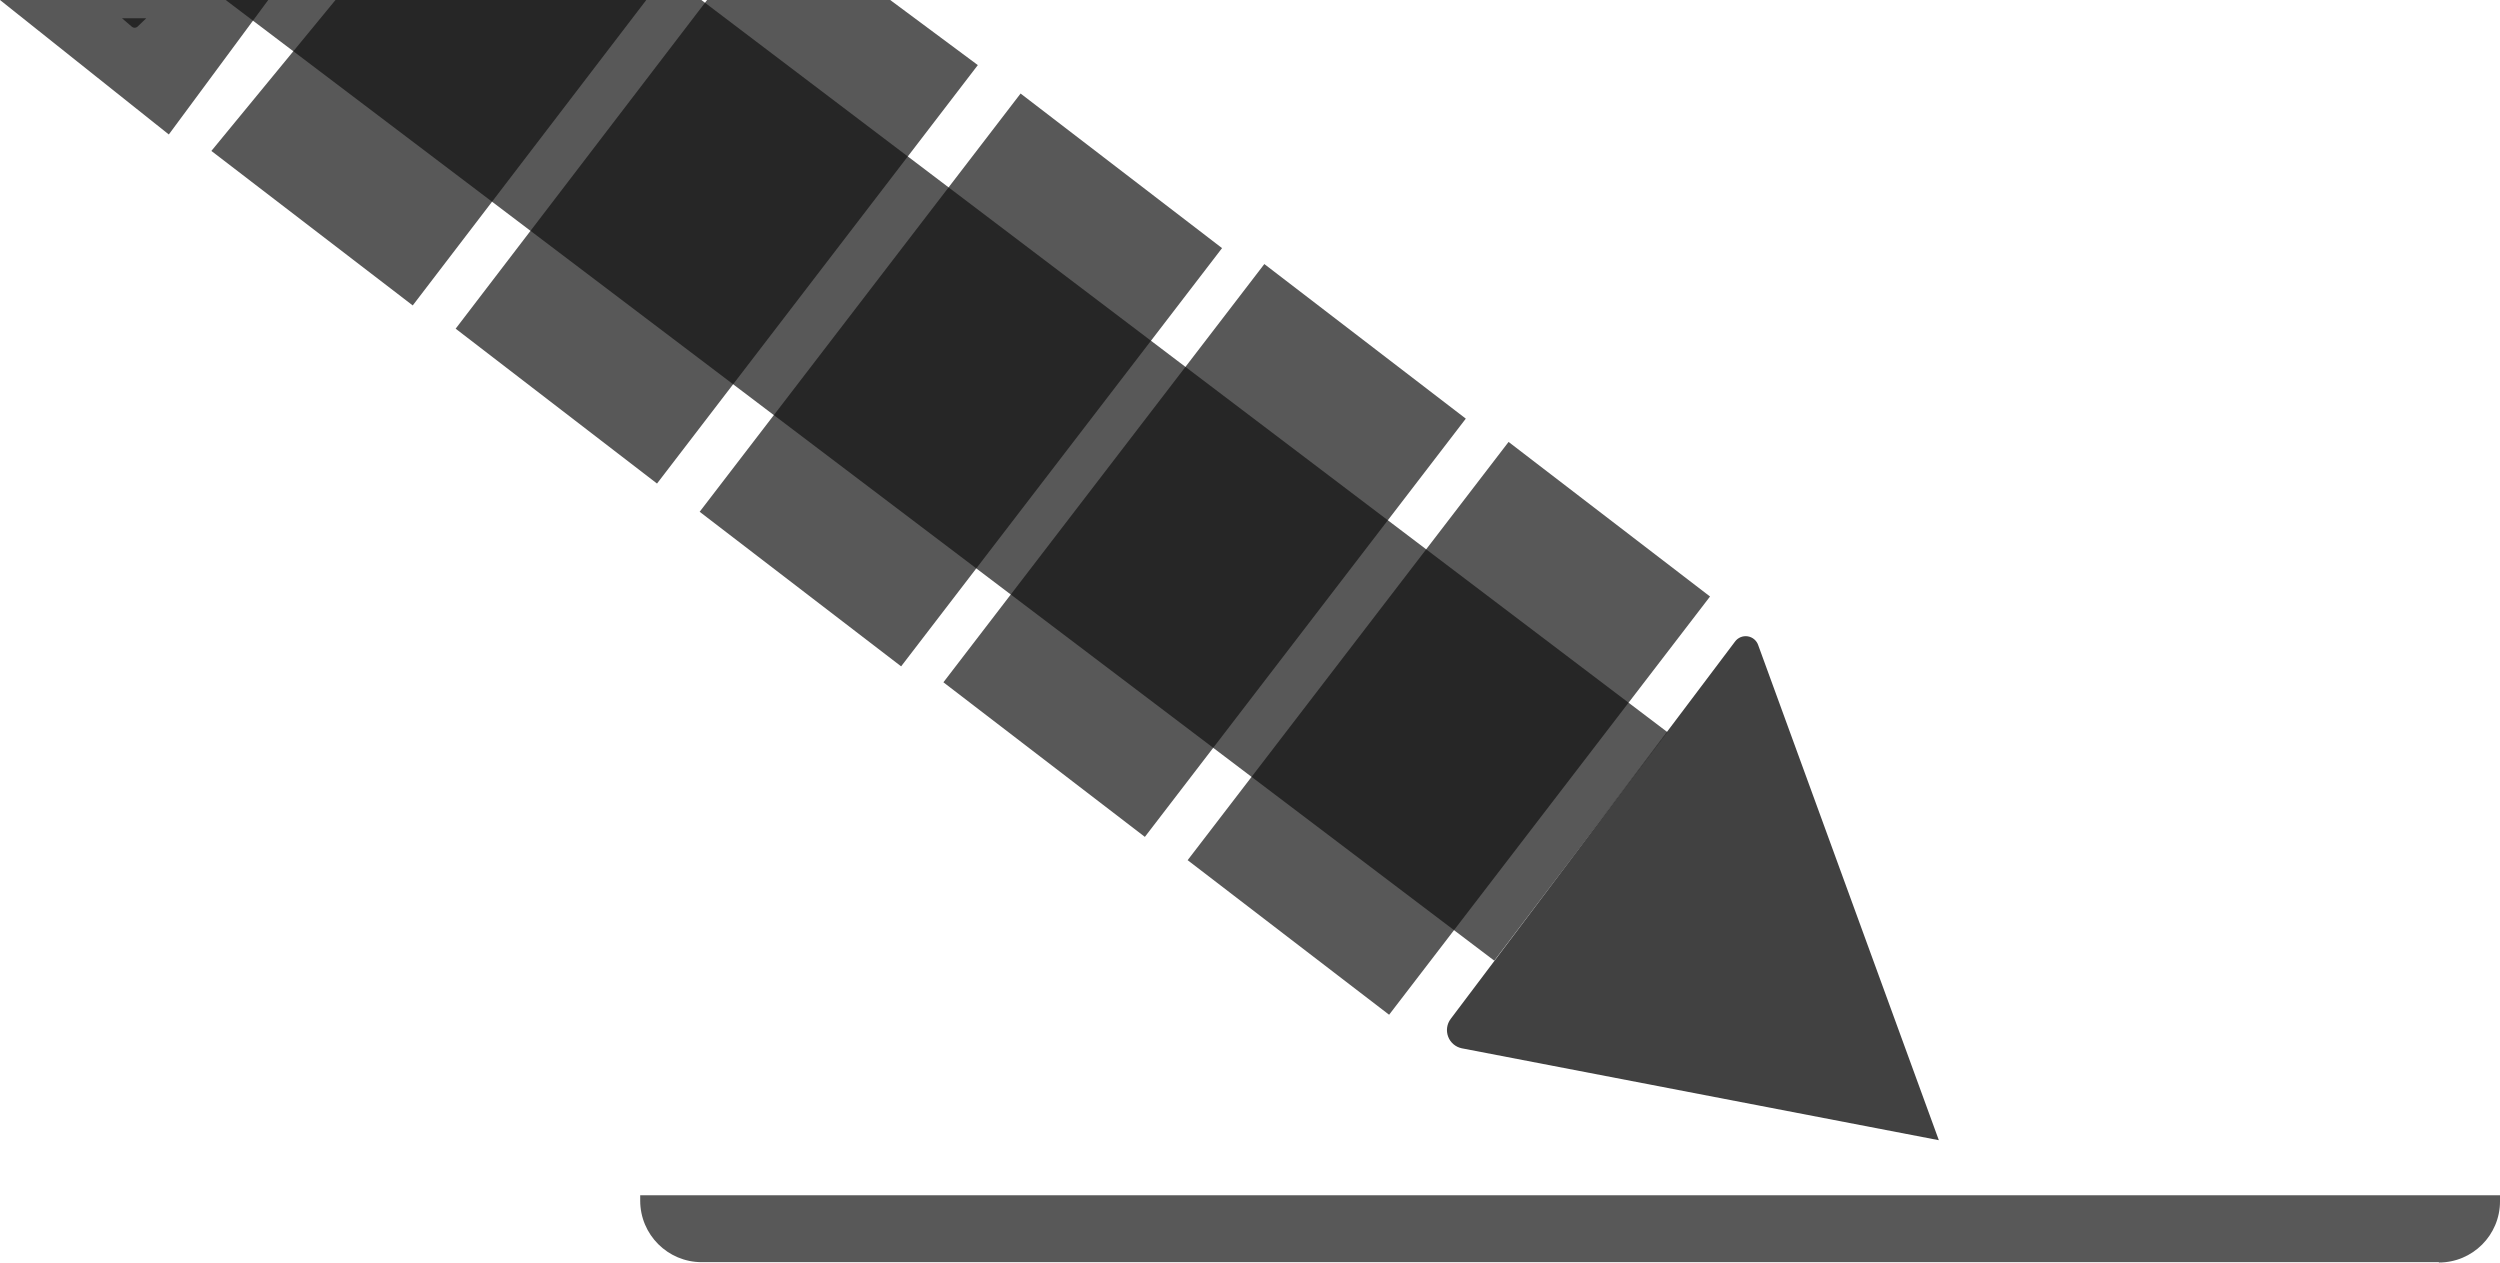
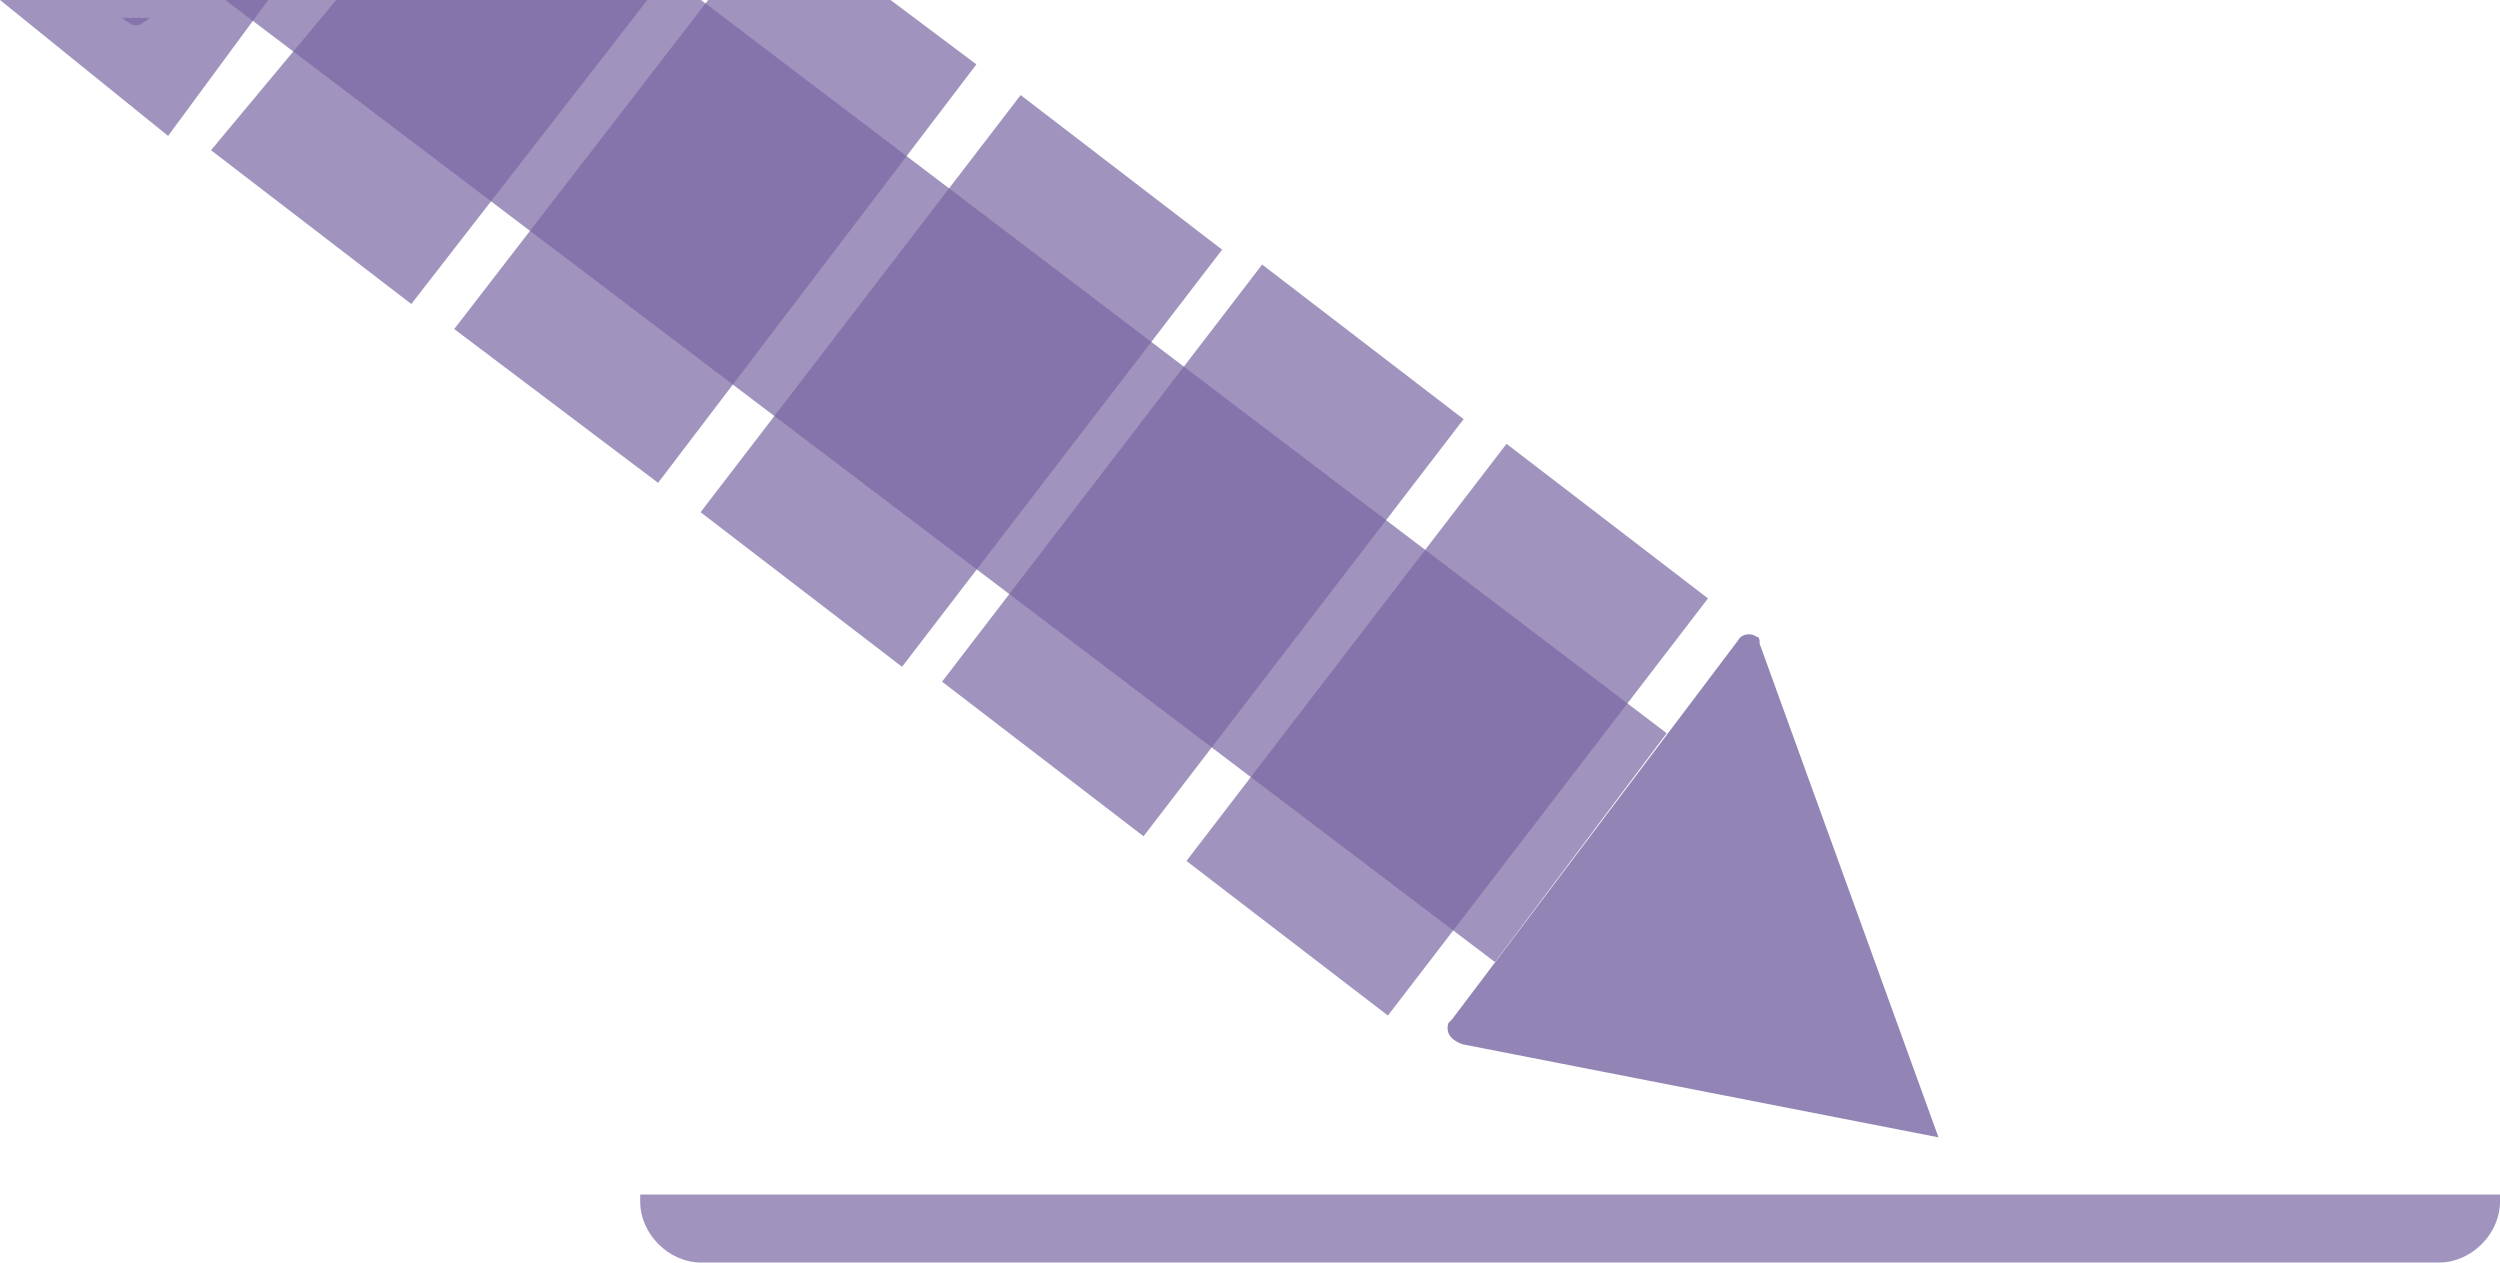
- <svg xmlns="http://www.w3.org/2000/svg" viewBox="0 0 69.9 35.29">
-   <defs>
-     <style>.cls-1,.cls-2{fill:#111;}.cls-1{opacity:0.7;}.cls-2{opacity:0.8;}</style>
-   </defs>
-   <g id="Lager_2" data-name="Lager 2">
-     <g id="Lager_1-2" data-name="Lager 1">
-       <polygon class="cls-1" points="41.78 26.86 6.31 0 19.61 0 46.62 20.47 41.78 26.86" />
-       <path class="cls-1" d="M19.61,33.41H68.18a1.72,1.72,0,0,1,1.72,1.72v.15a0,0,0,0,1,0,0h-52a0,0,0,0,1,0,0v-.17a1.71,1.71,0,0,1,1.71-1.71Z" transform="translate(87.8 68.7) rotate(180)" />
-       <path class="cls-2" d="M40.56,28.49l7.95-10.55a.37.37,0,0,1,.65.1l5.05,13.84L40.87,29.31A.52.52,0,0,1,40.56,28.49Z" />
-       <path class="cls-1" d="M3.41.51l.28.24a.12.12,0,0,0,.15,0L4.09.51" />
-       <rect class="cls-1" x="36.96" y="12.98" width="7.1" height="14.74" transform="translate(60.26 61.17) rotate(-142.5)" />
-       <rect class="cls-1" x="30.14" y="8.02" width="7.1" height="14.74" transform="translate(51.04 48.11) rotate(-142.5)" />
-       <rect class="cls-1" x="23.31" y="3.25" width="7.1" height="14.74" transform="translate(41.71 35.4) rotate(-142.5)" />
-       <polygon class="cls-1" points="12.74 9.19 18.37 13.52 27.34 1.82 24.89 0 19.77 0 12.74 9.19" />
-       <polygon class="cls-1" points="5.91 4.22 11.54 8.54 18.07 0 9.38 0 5.91 4.22" />
-       <polygon class="cls-1" points="0 0 4.72 3.76 7.5 0 3.75 0 0 0" />
+ <svg xmlns="http://www.w3.org/2000/svg" version="1.1" id="Lager_1" x="0px" y="0px" viewBox="0 0 69.9 35.3" style="enable-background:new 0 0 69.9 35.3;" xml:space="preserve">
+   <style type="text/css">
+ 	.st0{opacity:0.7;fill:#7767A3;enable-background:new    ;}
+ 	.st1{opacity:0.8;fill:#7767A3;enable-background:new    ;}
+ </style>
+   <g>
+     <g id="Lager_1-2">
+       <polygon class="st0" points="41.8,26.9 6.3,0 19.6,0 46.6,20.5   " />
+       <path class="st0" d="M68.2,35.3H19.6c-0.9,0-1.7-0.8-1.7-1.7c0,0,0,0,0,0v-0.2l0,0h52l0,0v0.2C69.9,34.5,69.1,35.3,68.2,35.3    L68.2,35.3z" />
+       <path class="st1" d="M40.6,28.5l8-10.6c0.1-0.2,0.4-0.2,0.5-0.1c0.1,0,0.1,0.1,0.1,0.2l5,13.8l-13.3-2.6c-0.3-0.1-0.5-0.3-0.4-0.6    C40.5,28.6,40.5,28.6,40.6,28.5z" />
+       <path class="st0" d="M3.4,0.5l0.3,0.2c0,0,0.1,0,0.2,0l0.3-0.2" />
+       <rect x="33.1" y="16.8" transform="matrix(0.6088 -0.7934 0.7934 0.6088 -0.3072 40.1057)" class="st0" width="14.7" height="7.1" />
+       <rect x="26.3" y="11.8" transform="matrix(0.6088 -0.7934 0.7934 0.6088 0.9666 32.7423)" class="st0" width="14.7" height="7.1" />
+       <rect x="19.5" y="7.1" transform="matrix(0.6088 -0.7934 0.7934 0.6088 2.0829 25.4701)" class="st0" width="14.7" height="7.1" />
+       <polygon class="st0" points="12.7,9.2 18.4,13.5 27.3,1.8 24.9,0 19.8,0   " />
+       <polygon class="st0" points="5.9,4.2 11.5,8.5 18.1,0 9.4,0   " />
+       <polygon class="st0" points="0,0 4.7,3.8 7.5,0 3.8,0   " />
    </g>
  </g>
</svg>
